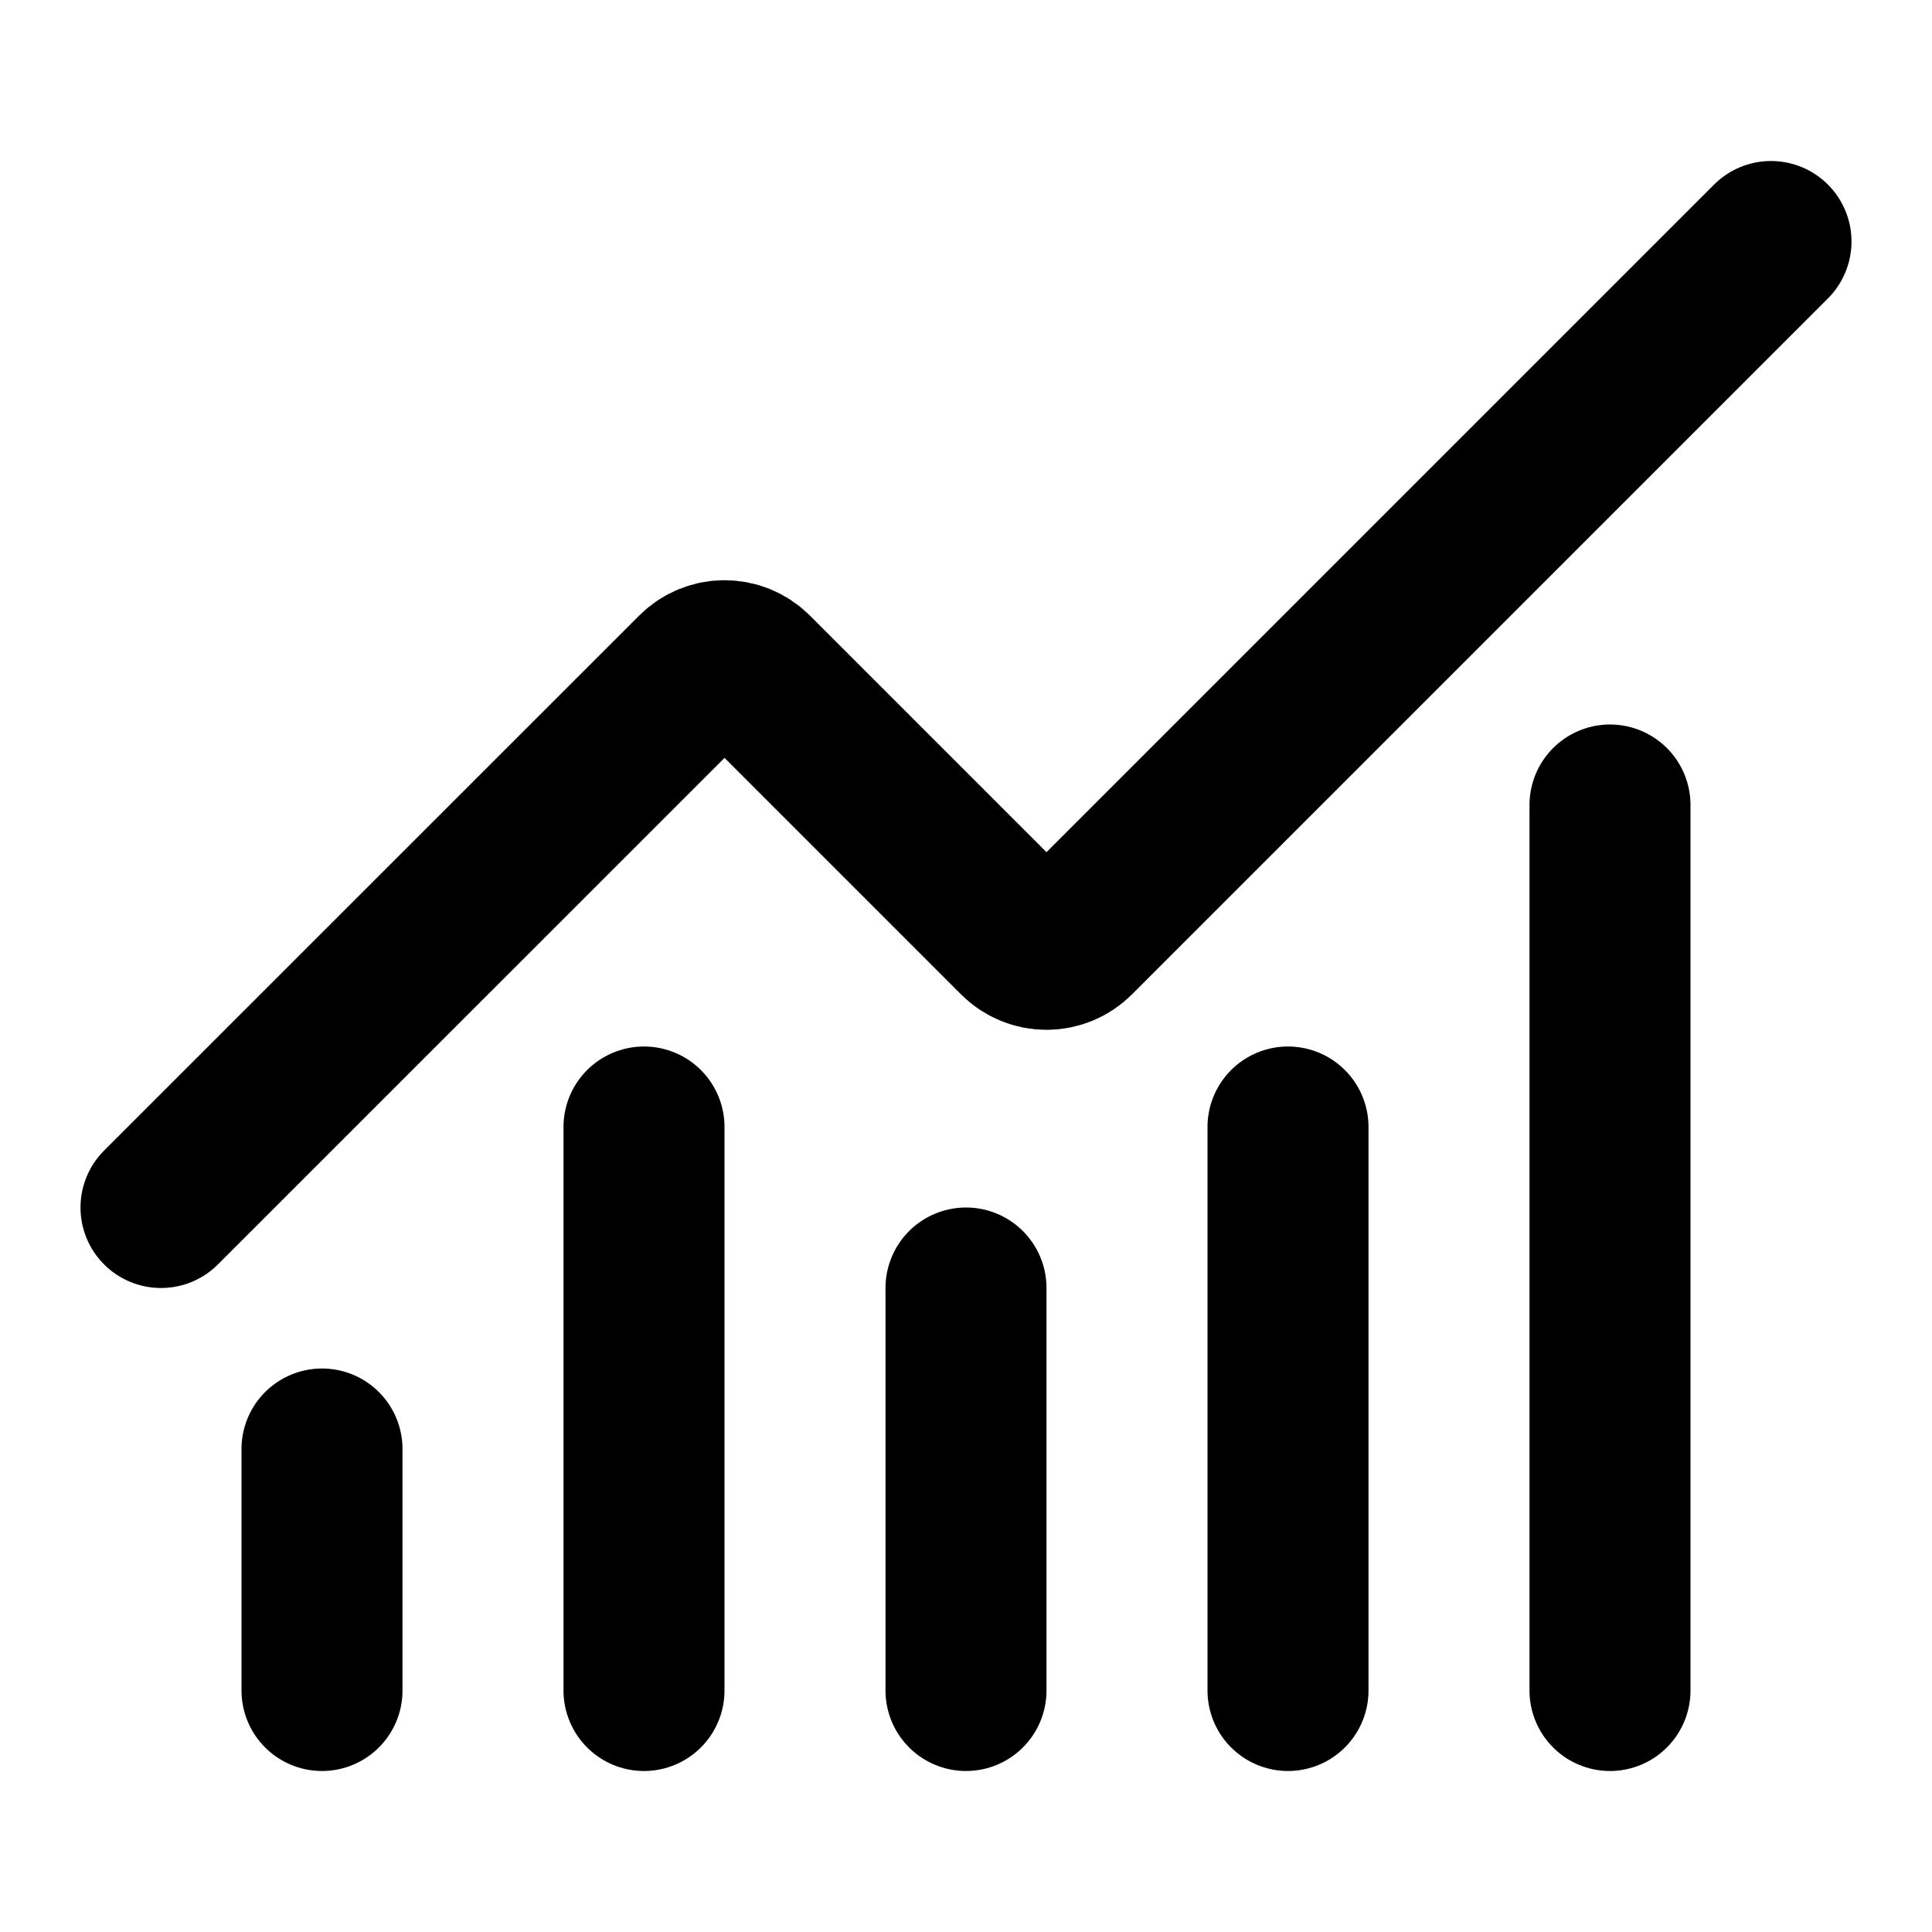
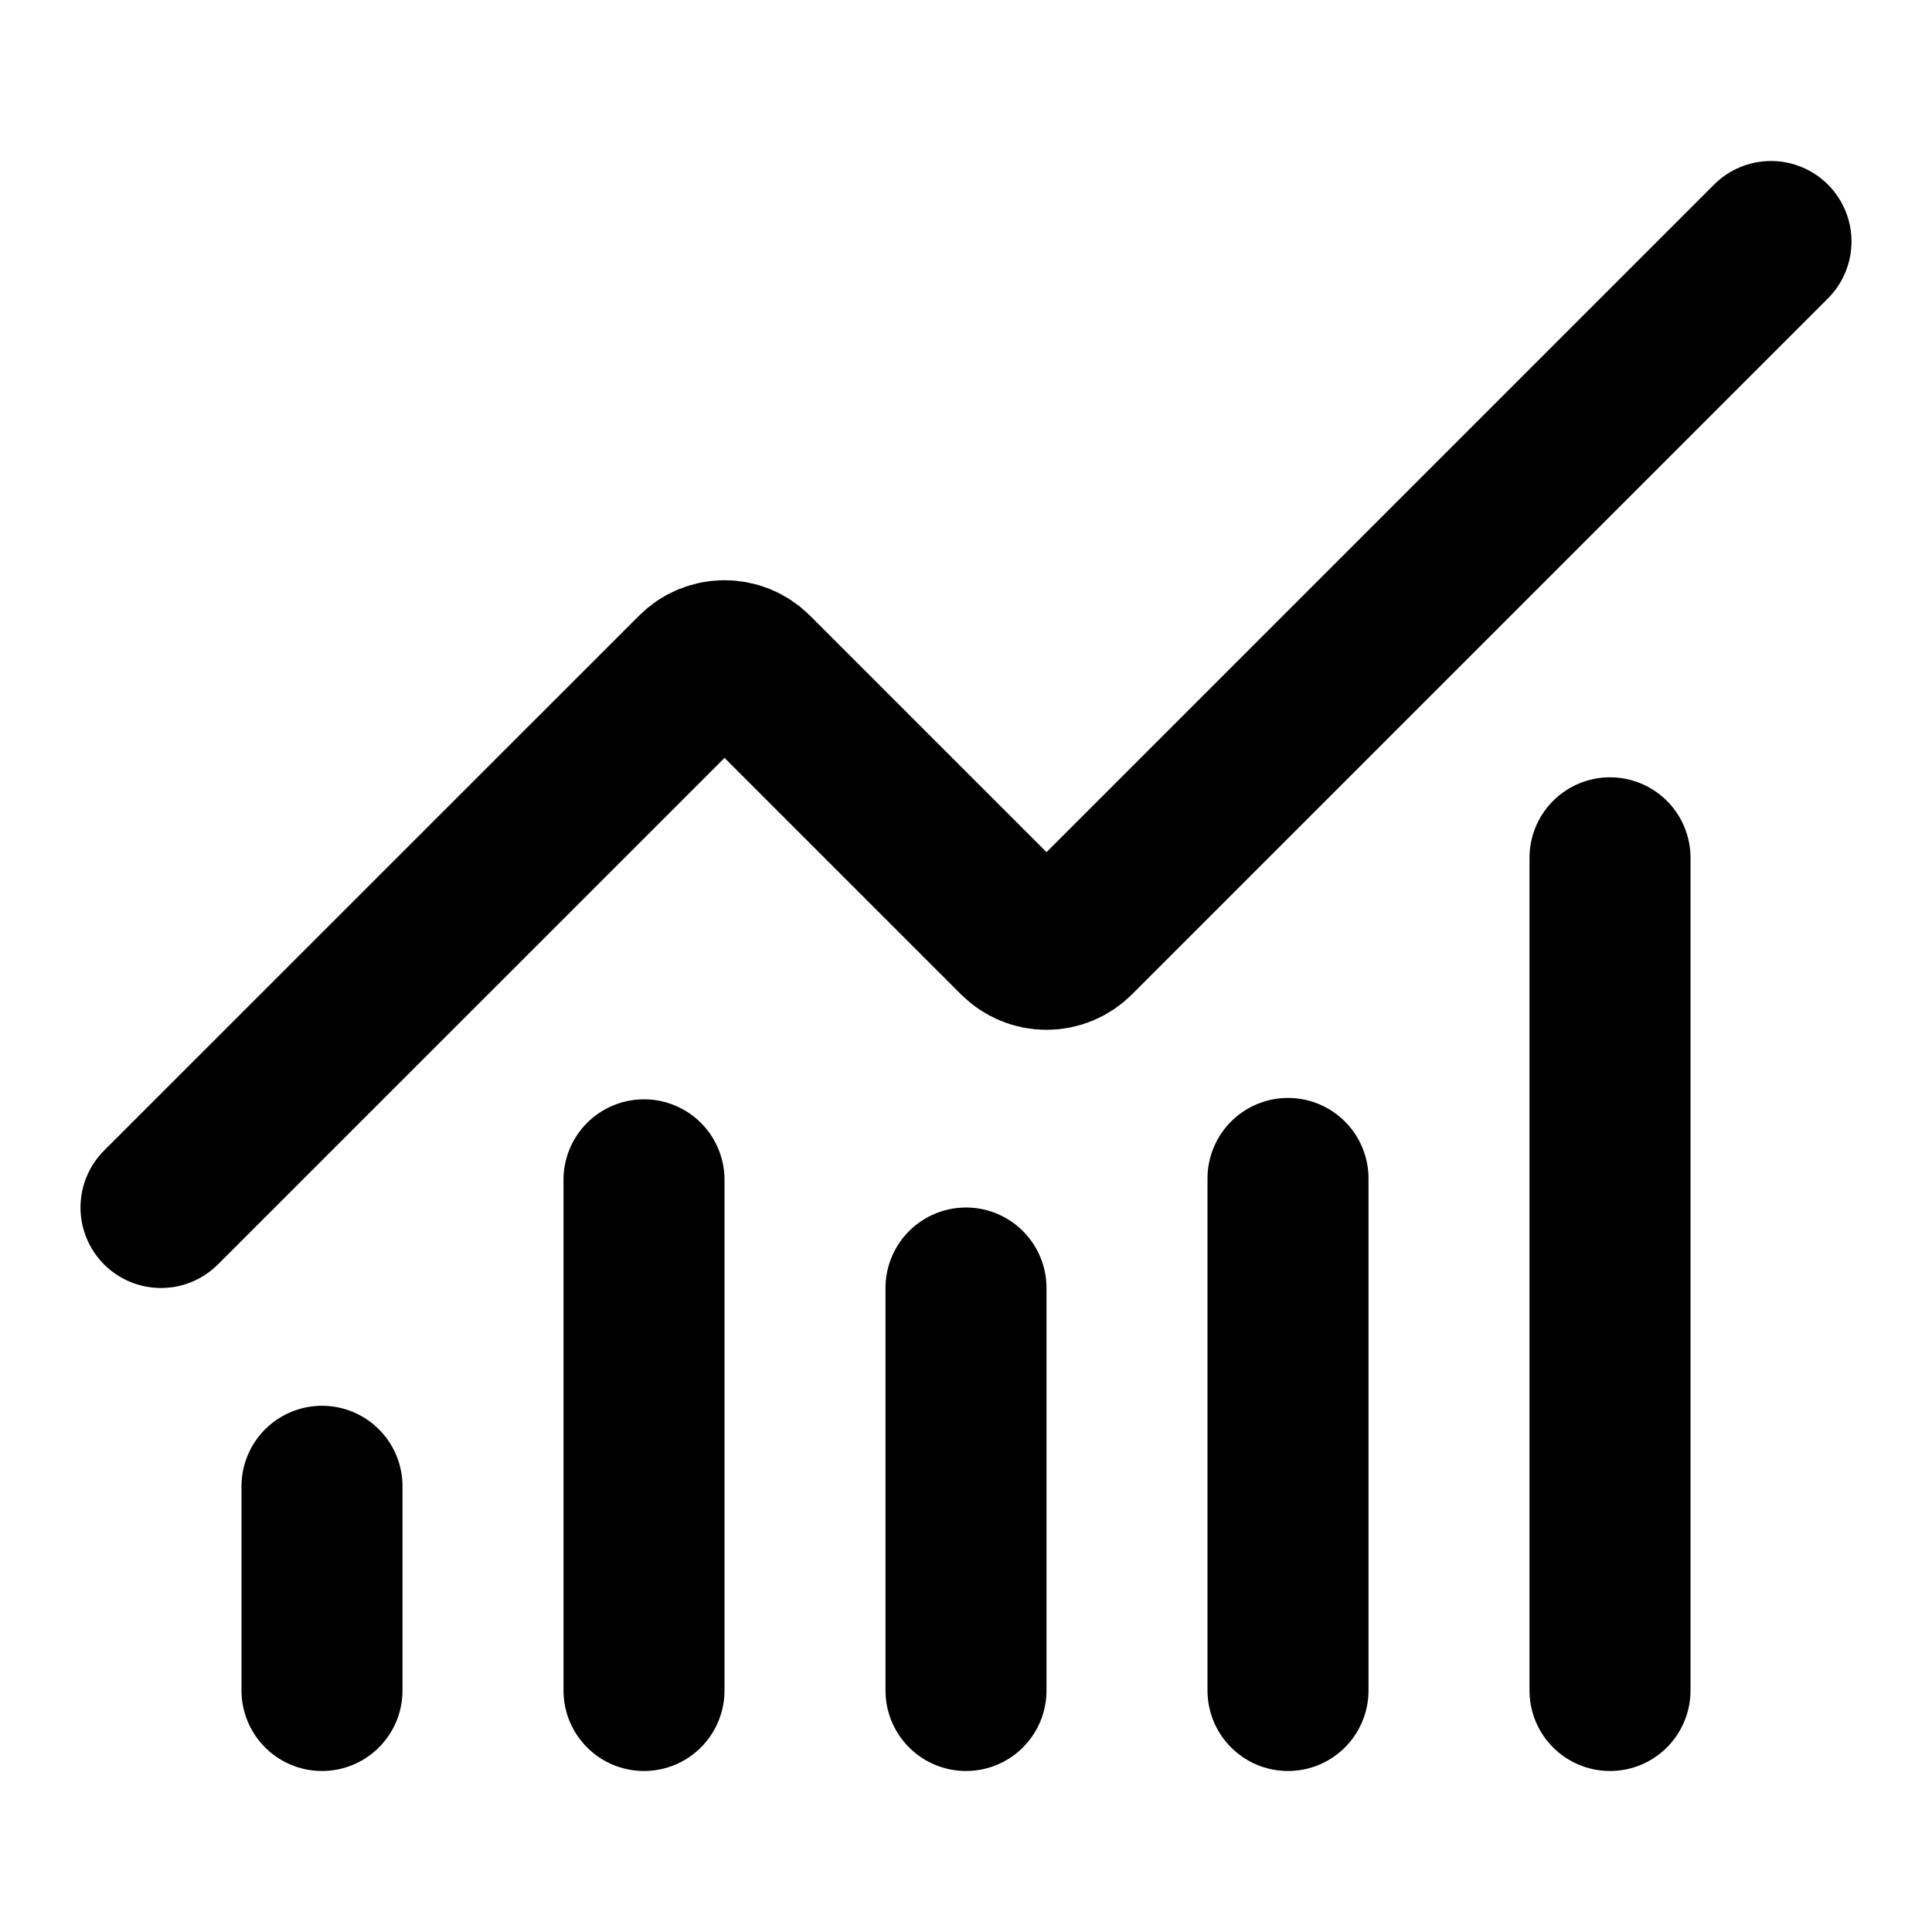
<svg xmlns="http://www.w3.org/2000/svg" viewBox="0 0 24 24" fill="none" stroke="currentColor" stroke-width="2" stroke-linecap="round" stroke-linejoin="round">
  <path d="M12 16v5" />
-   <path d="M16 14v7" />
-   <path d="M20 10v11" />
+   <path d="M16 14.639V21" />
+   <path d="M20 10.656V21" />
  <path d="m22 3-8.646 8.646a.5.5 0 0 1-.708 0L9.354 8.354a.5.5 0 0 0-.707 0L2 15" />
-   <path d="M4 18v3" />
-   <path d="M8 14v7" />
+   <path d="M4 18.463V21" />
+   <path d="M8 14.656V21" />
</svg>
